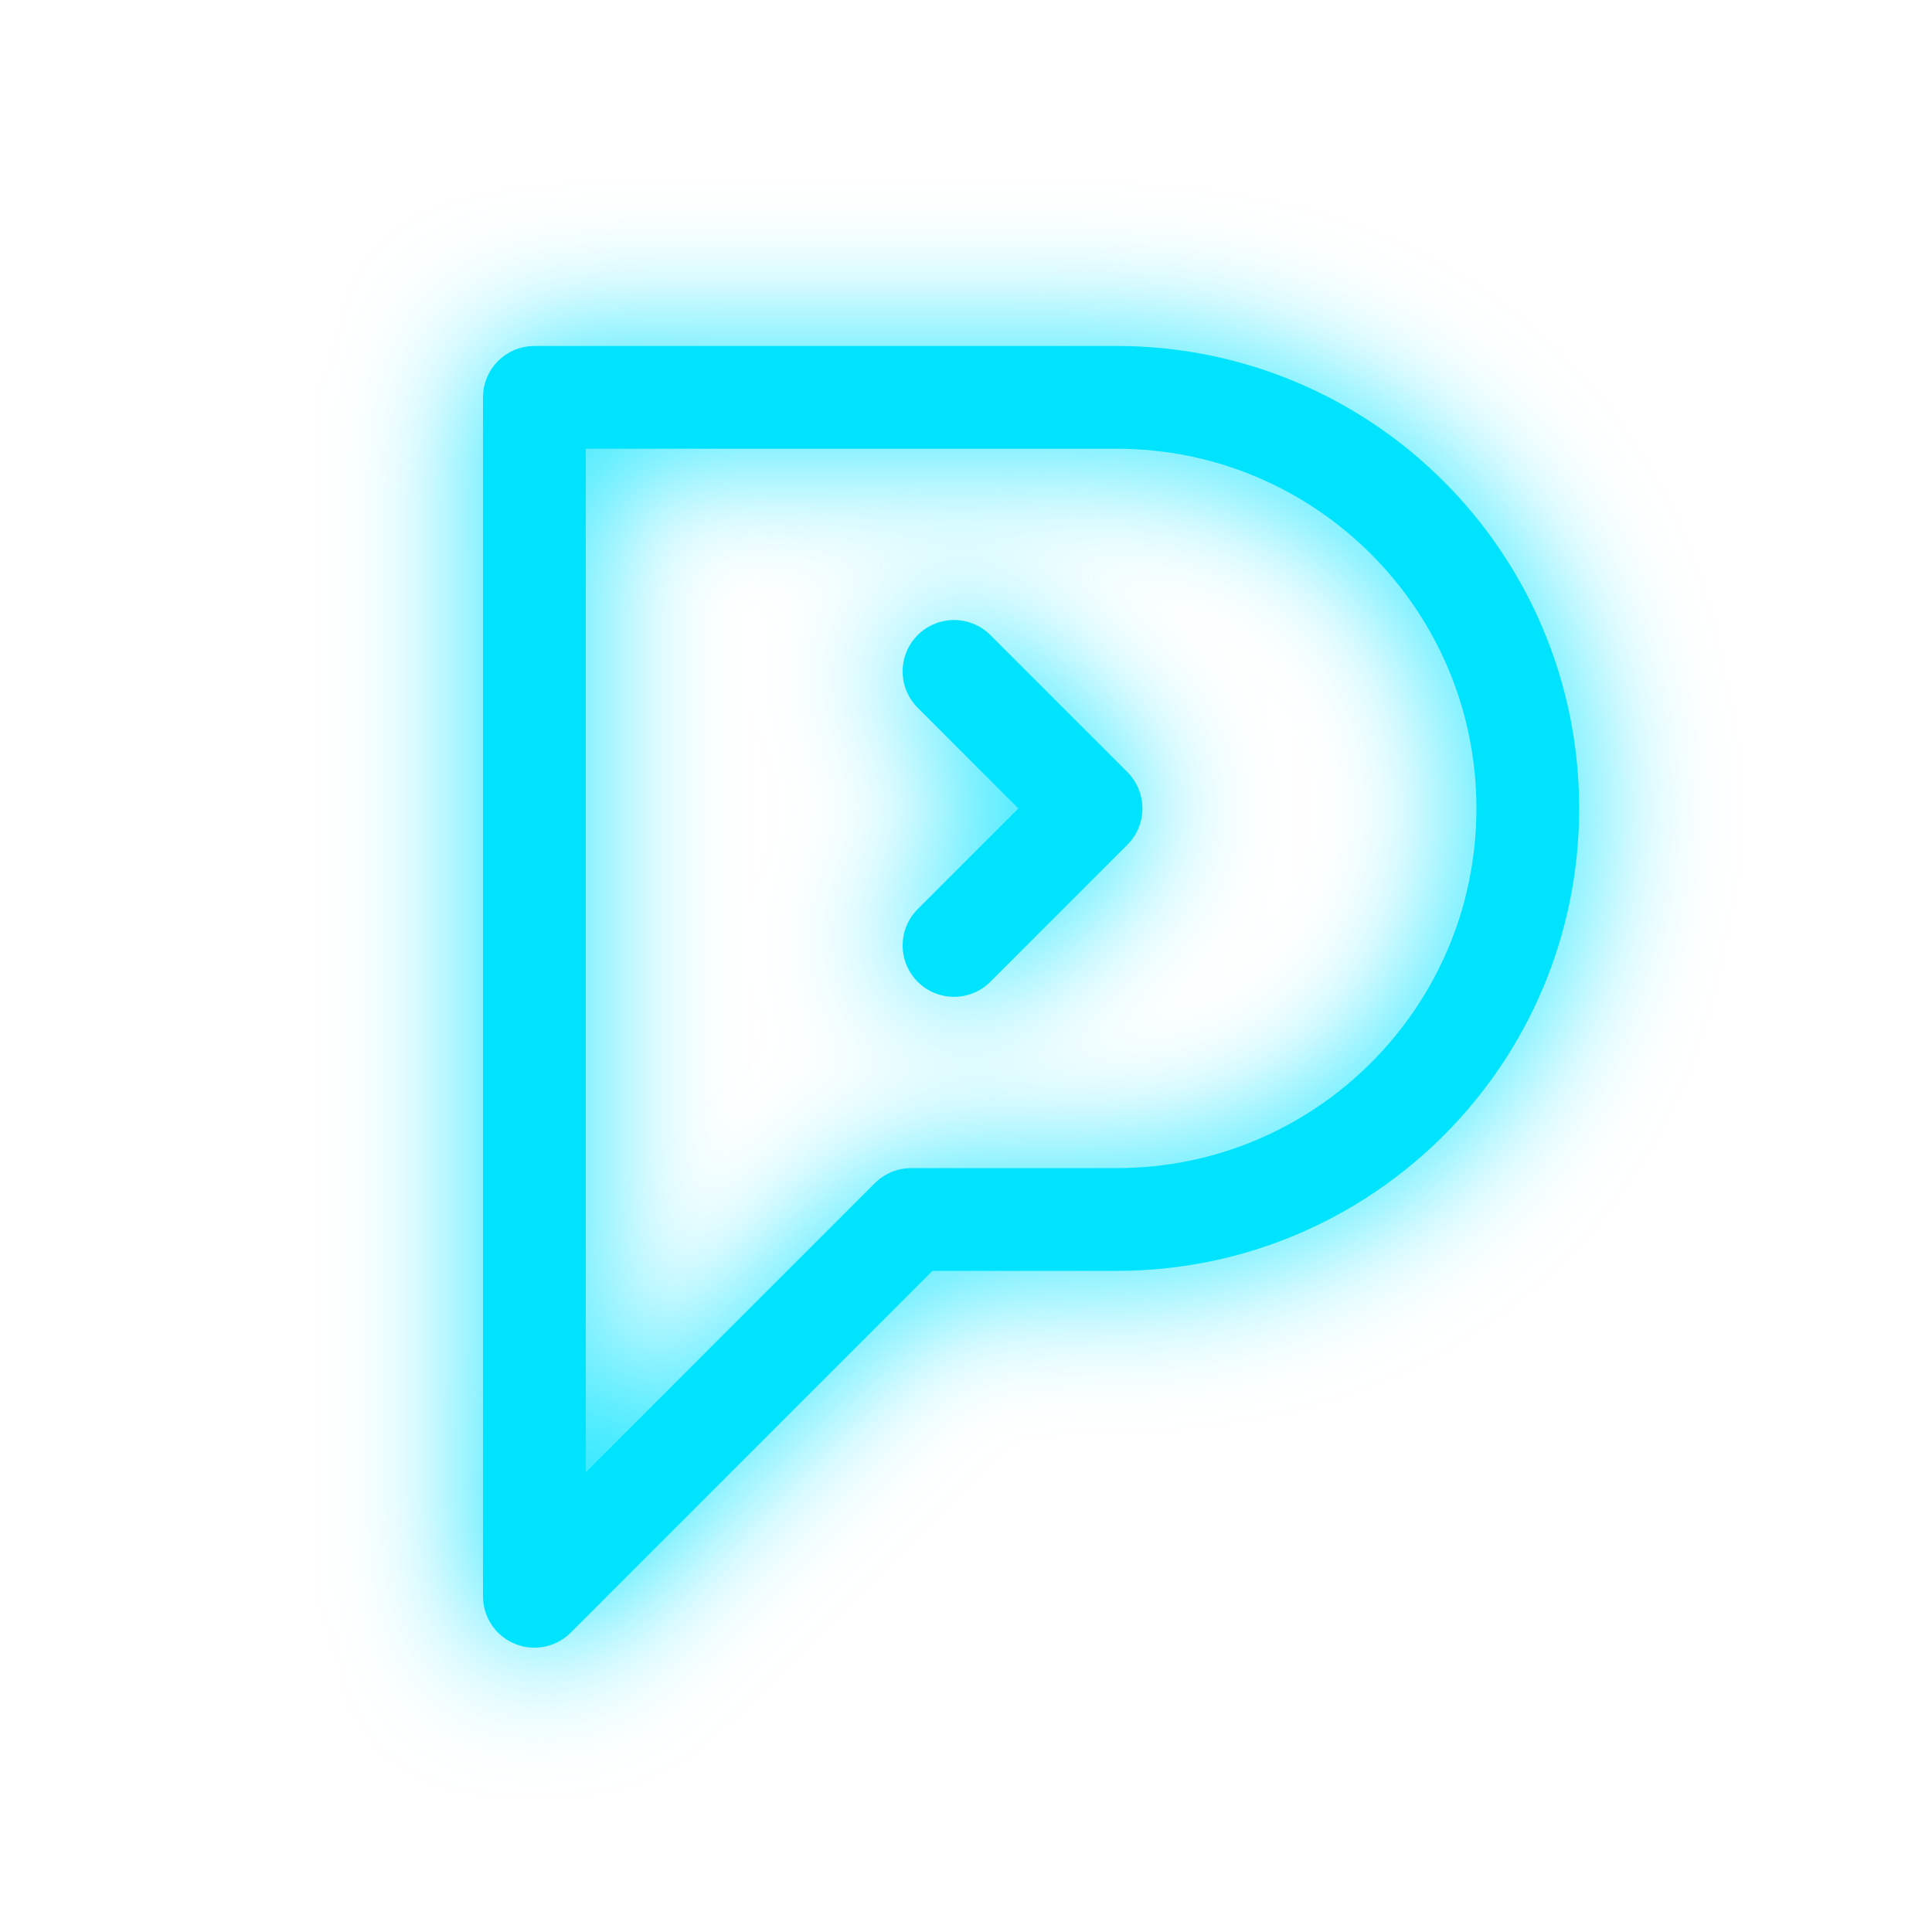
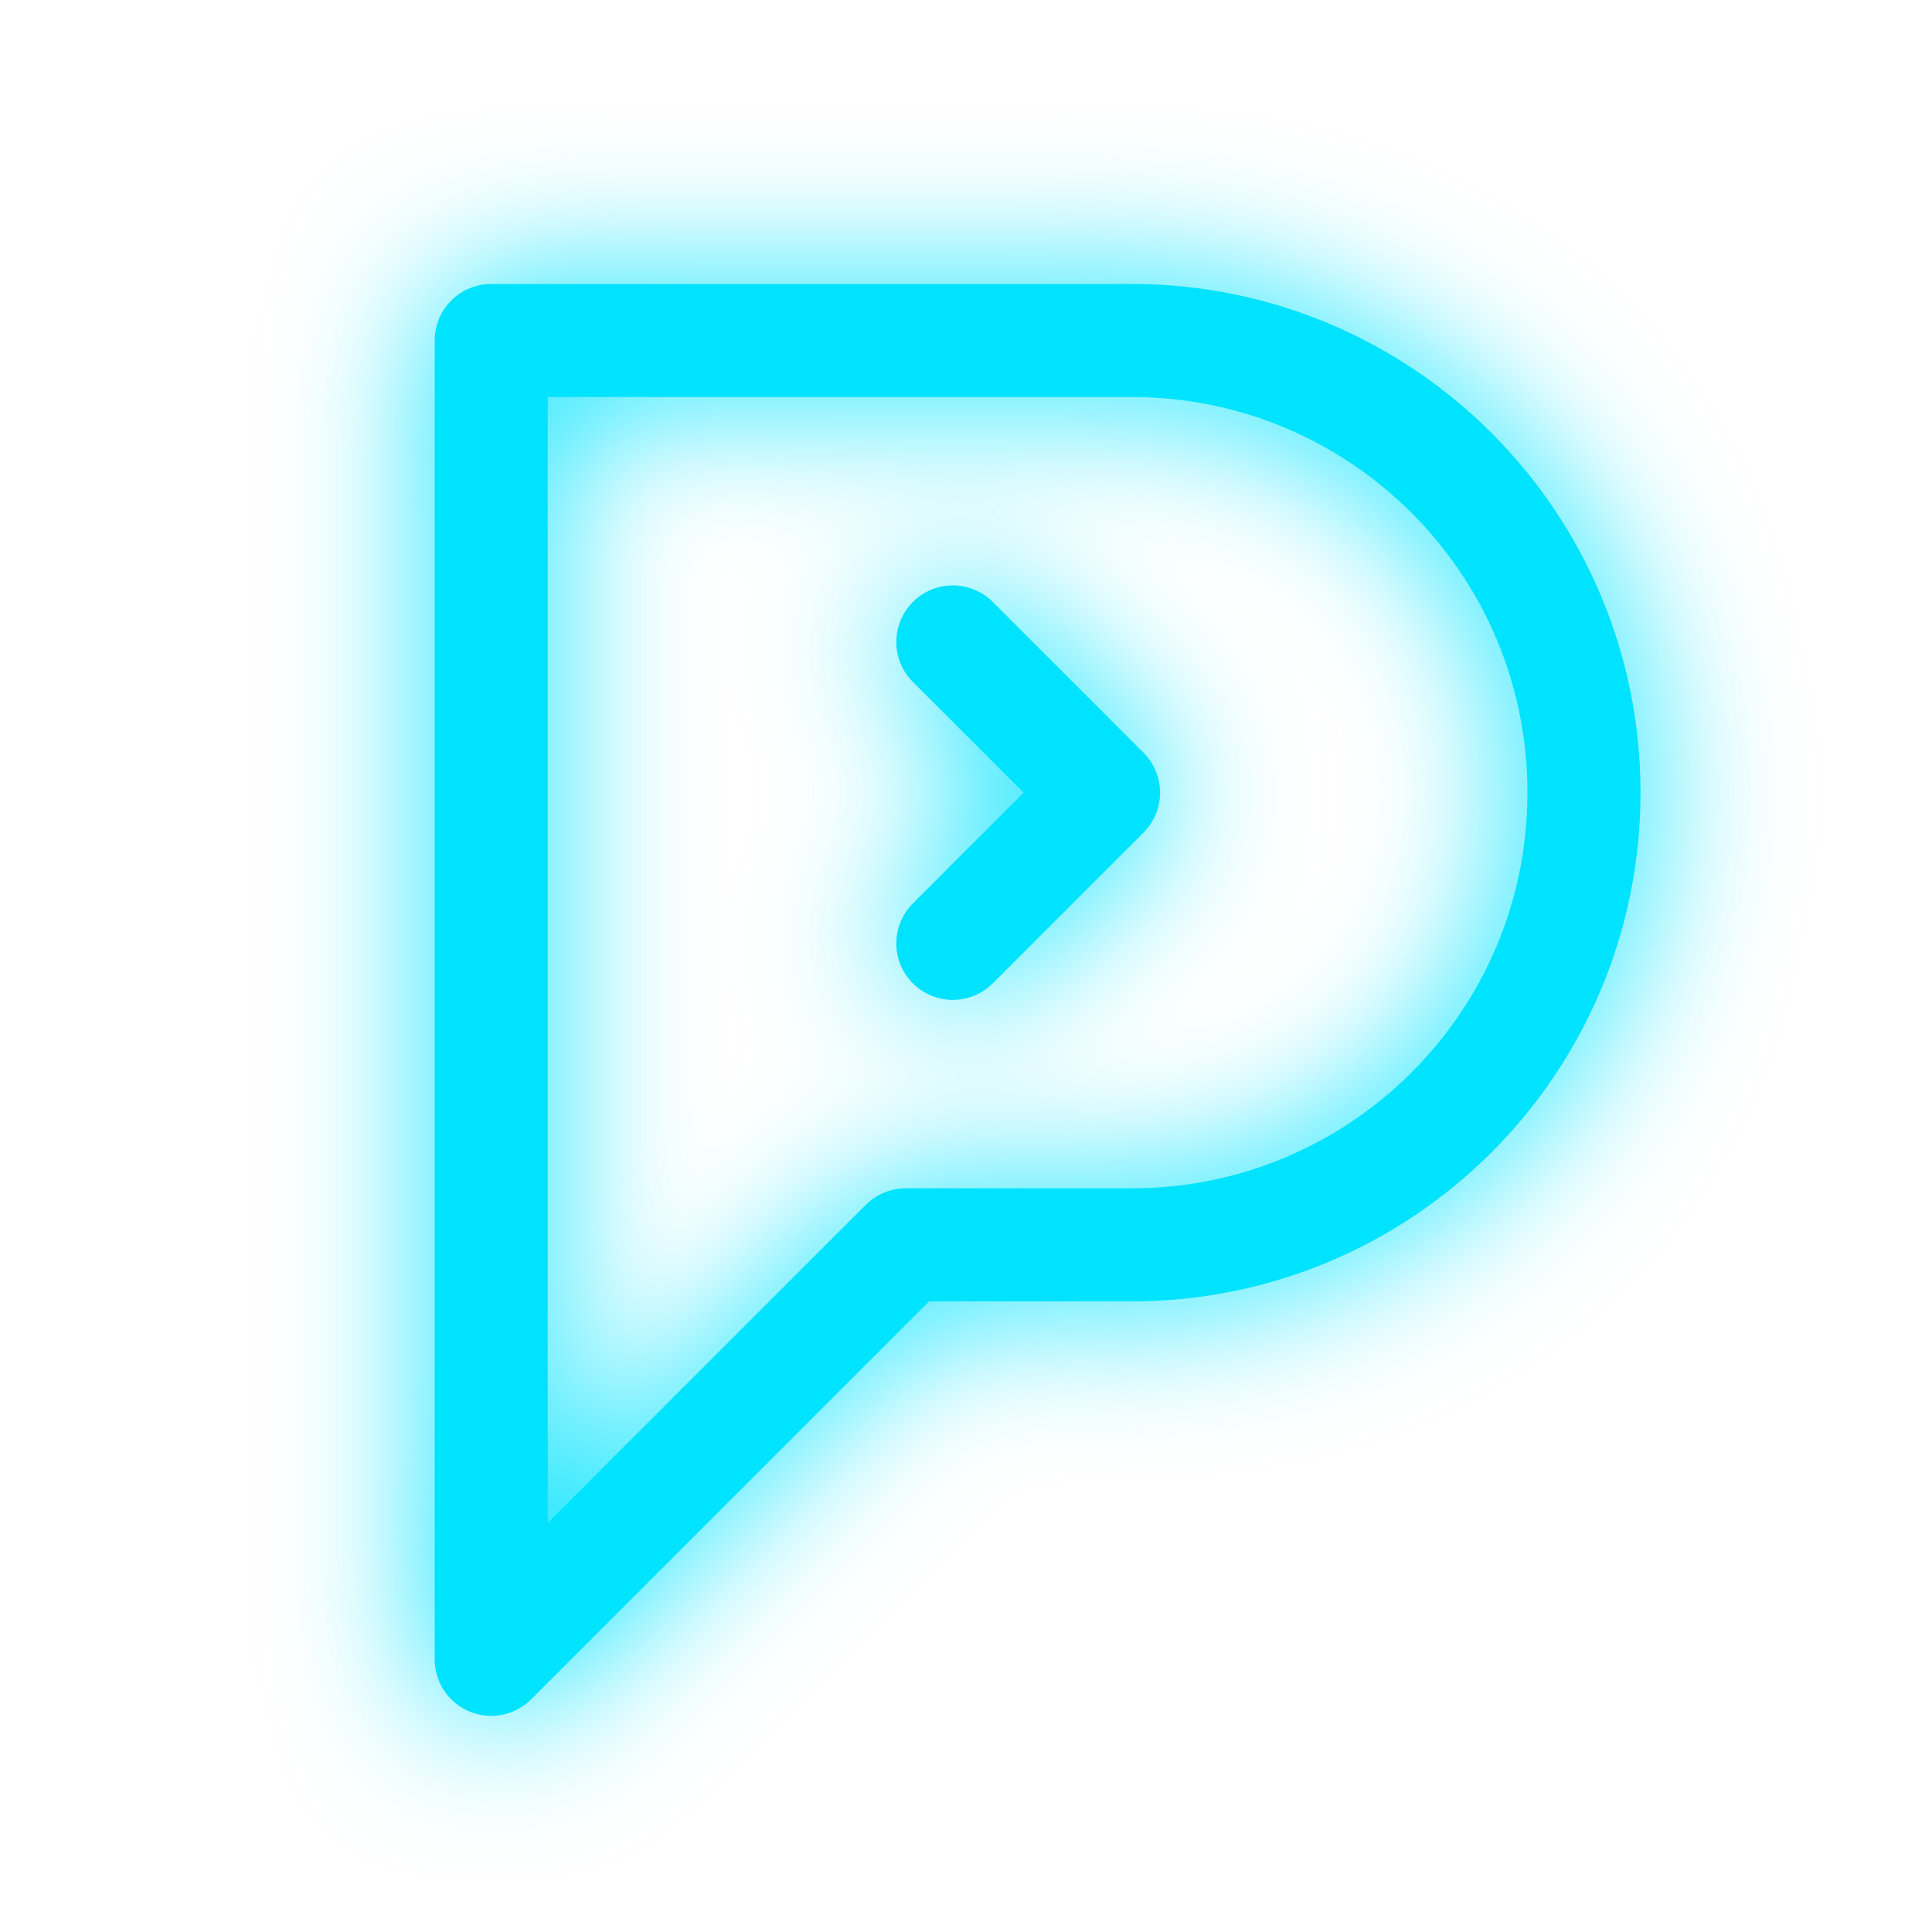
<svg xmlns="http://www.w3.org/2000/svg" viewBox="0 0 1024 1024">
  <defs>
    <filter id="glow" x="-60%" y="-60%" width="220%" height="220%">
      <feGaussianBlur in="SourceGraphic" stdDeviation="40" result="blur" />
      <feMerge>
        <feMergeNode in="blur" />
        <feMergeNode in="SourceGraphic" />
      </feMerge>
    </filter>
  </defs>
-   <g transform="translate(512 512) scale(0.9078) translate(-512 -512)">
+   <g transform="translate(512 512) scale(0.9986) translate(-512 -512)">
    <g stroke="#00e3ff" stroke-width="60" stroke-linecap="round" stroke-linejoin="round" fill="none" filter="url(#glow)">
      <path d="         M 260 180         H 600         A 230 230 0 0 1 600 660         H 480         L 260 880         V 180         Z" />
      <polyline points="505 340 585 420 505 500" />
    </g>
  </g>
</svg>
